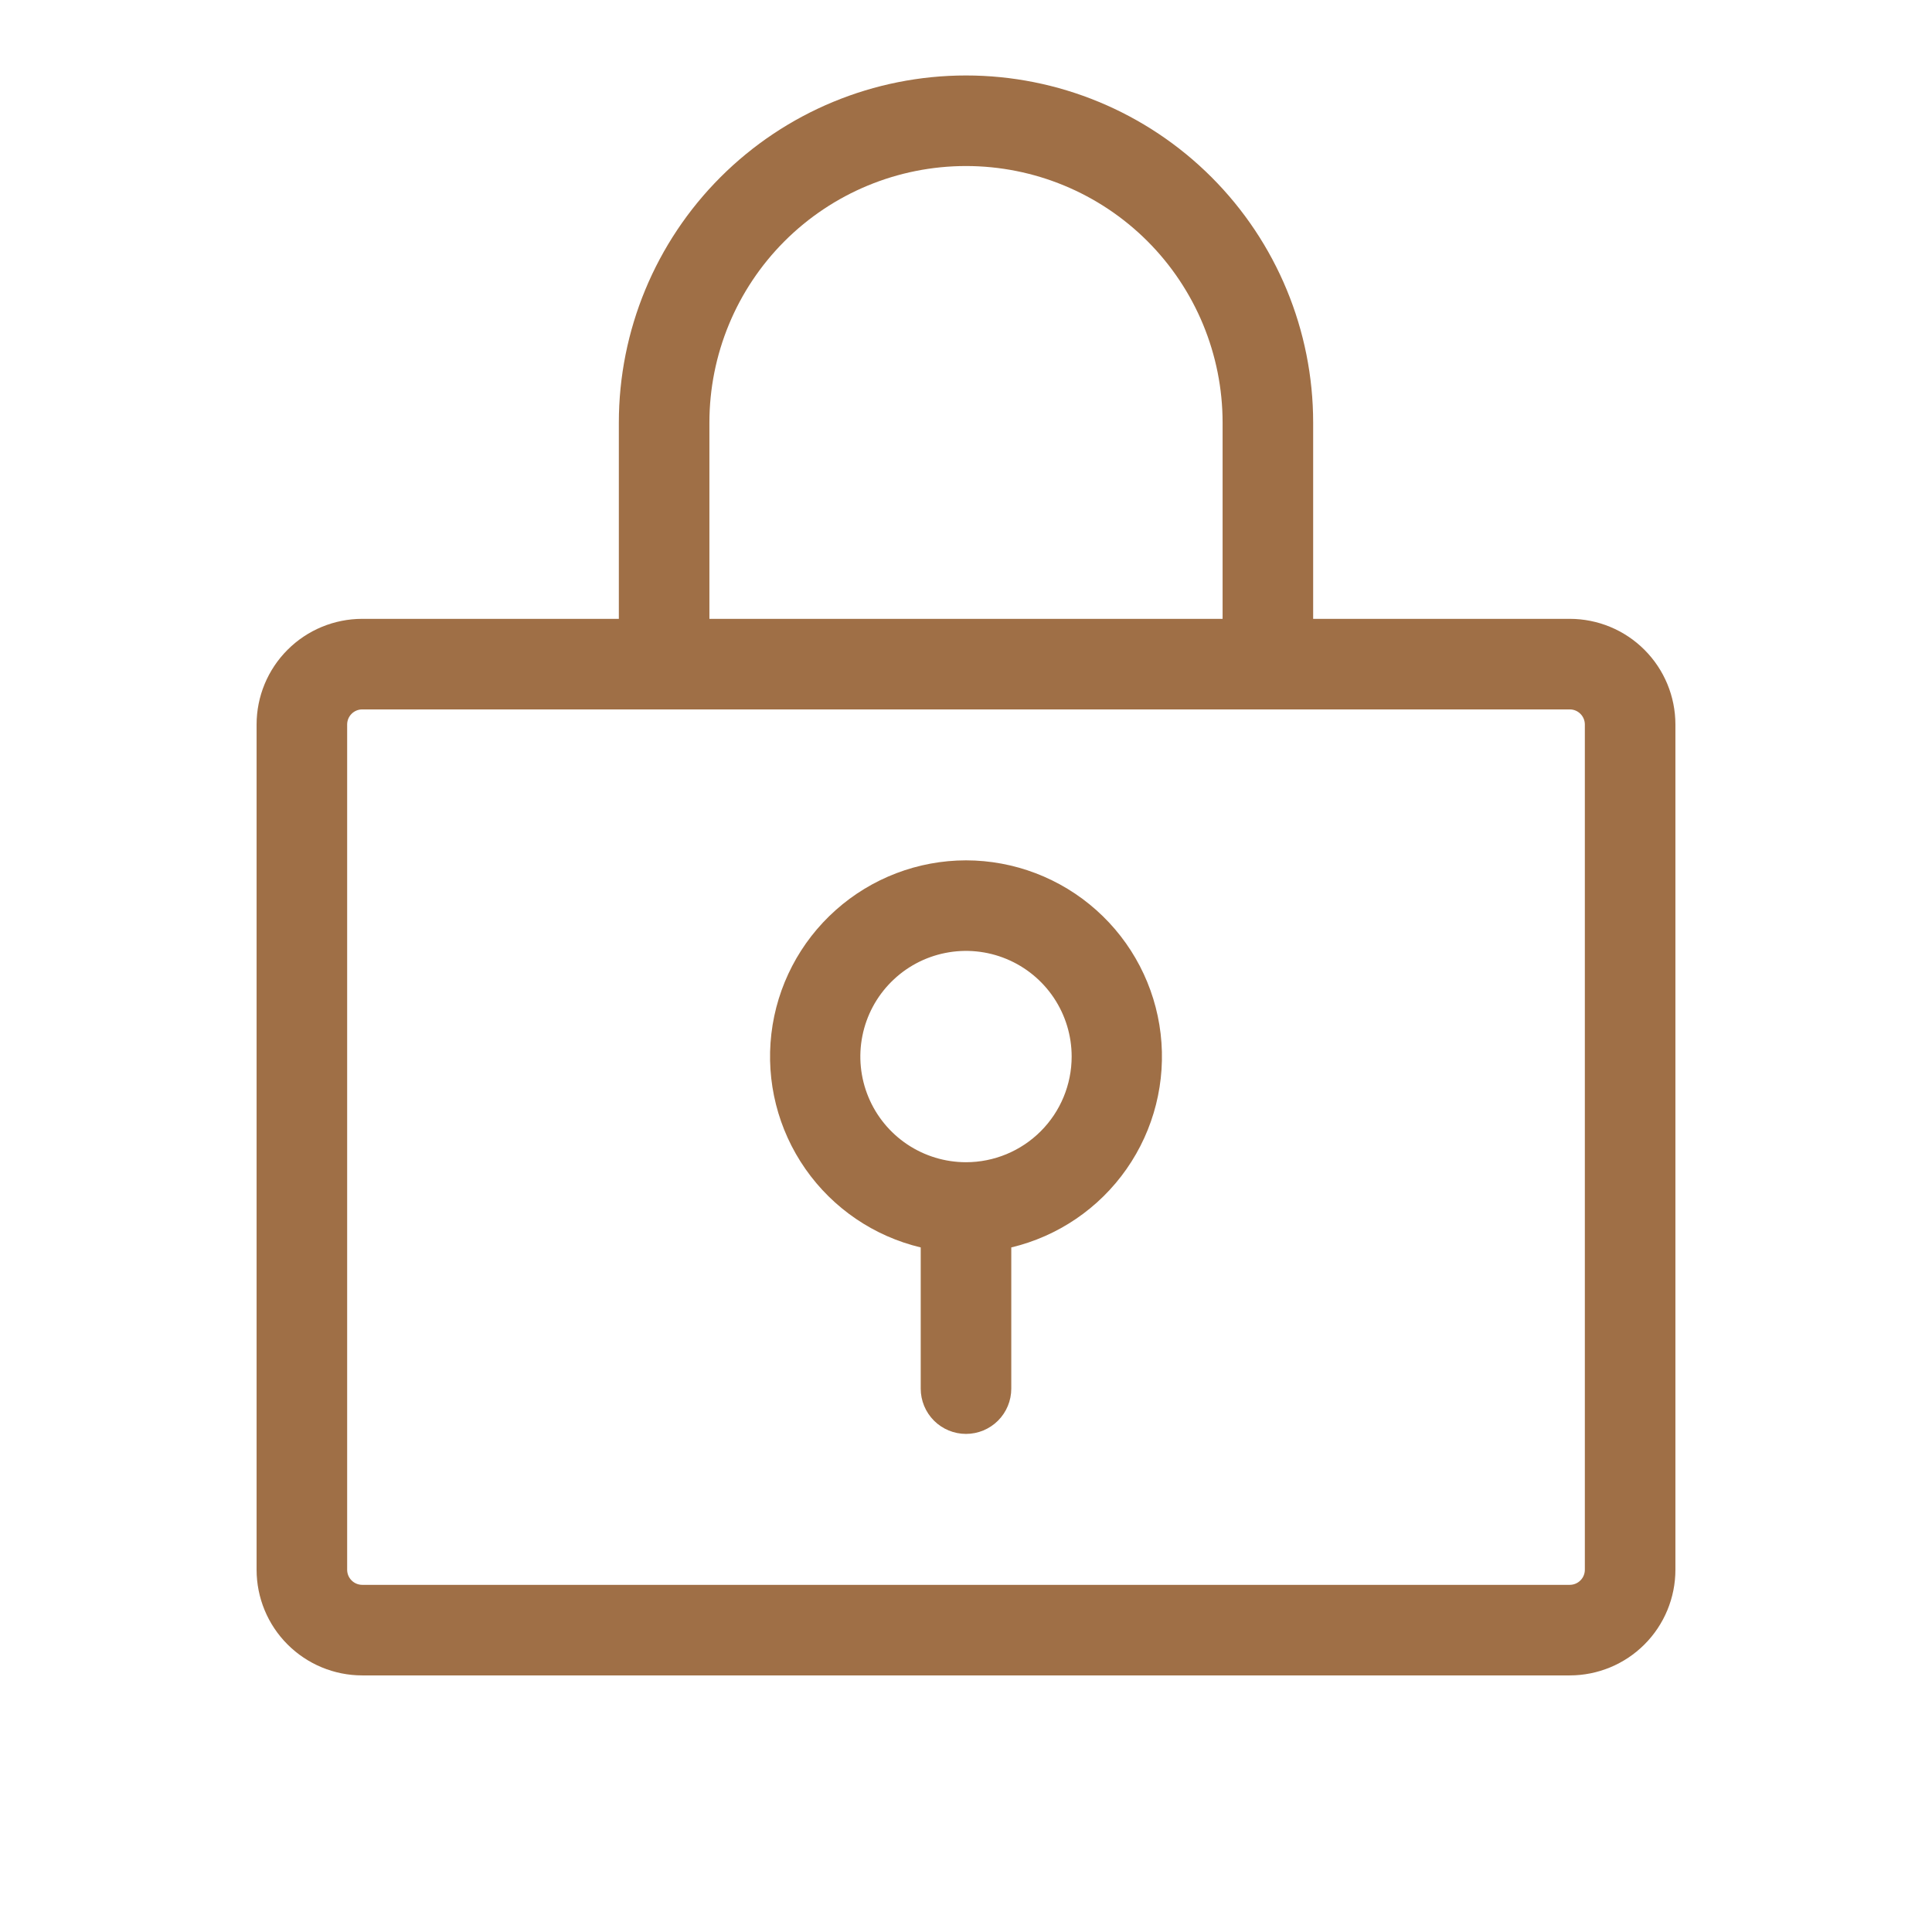
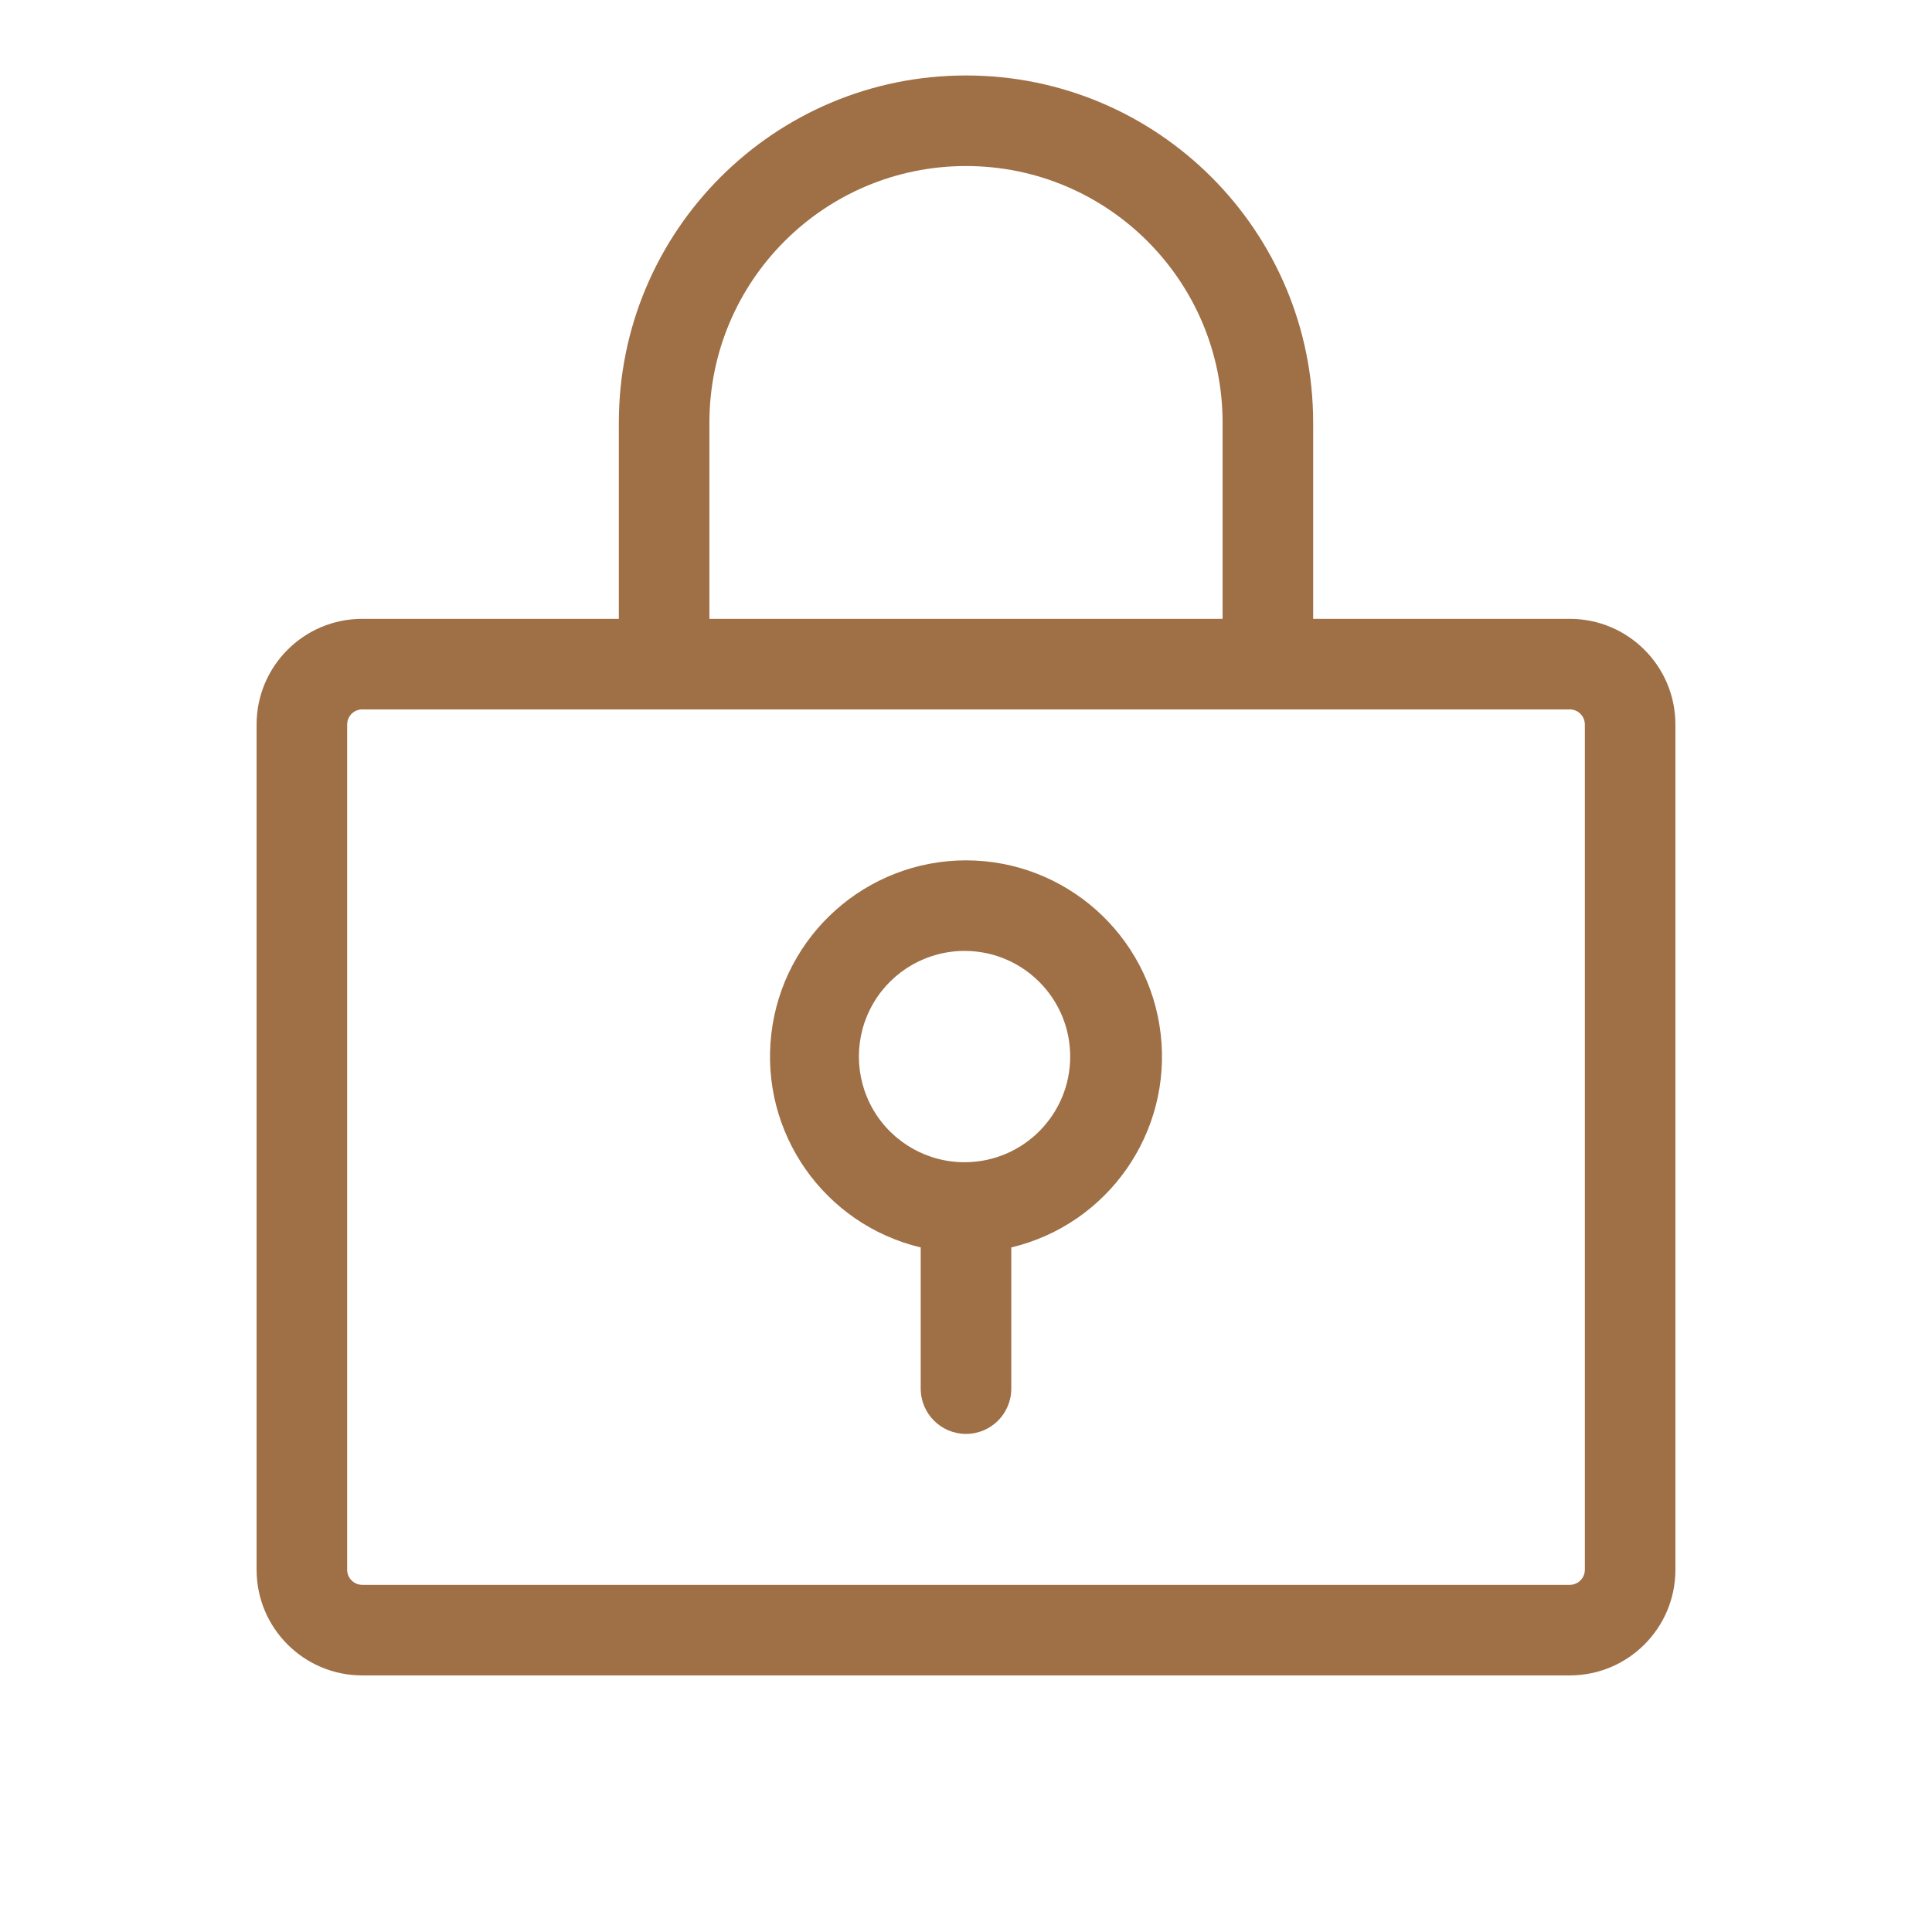
- <svg xmlns="http://www.w3.org/2000/svg" width="96" height="96" viewBox="0 0 96 96" fill="none">
-   <path d="M78 30.75H65.25V21C65.25 16.425 63.433 12.037 60.198 8.802C56.963 5.567 52.575 3.75 48 3.75C43.425 3.75 39.037 5.567 35.802 8.802C32.567 12.037 30.75 16.425 30.75 21V30.75H18C16.608 30.75 15.272 31.303 14.288 32.288C13.303 33.272 12.75 34.608 12.75 36V78C12.75 79.392 13.303 80.728 14.288 81.712C15.272 82.697 16.608 83.25 18 83.25H78C79.392 83.25 80.728 82.697 81.712 81.712C82.697 80.728 83.25 79.392 83.25 78V36C83.25 34.608 82.697 33.272 81.712 32.288C80.728 31.303 79.392 30.75 78 30.75ZM35.25 21C35.25 17.619 36.593 14.376 38.984 11.984C41.376 9.593 44.618 8.25 48 8.25C51.382 8.25 54.624 9.593 57.016 11.984C59.407 14.376 60.75 17.619 60.75 21V30.75H35.25V21ZM78.75 78C78.75 78.199 78.671 78.39 78.53 78.53C78.39 78.671 78.199 78.75 78 78.75H18C17.801 78.75 17.61 78.671 17.47 78.53C17.329 78.39 17.25 78.199 17.25 78V36C17.25 35.801 17.329 35.61 17.47 35.47C17.61 35.329 17.801 35.25 18 35.25H78C78.199 35.25 78.39 35.329 78.53 35.47C78.671 35.61 78.75 35.801 78.75 36V78ZM48 42.75C45.612 42.753 43.309 43.632 41.527 45.221C39.744 46.809 38.606 48.996 38.329 51.367C38.052 53.738 38.654 56.129 40.022 58.086C41.389 60.043 43.428 61.43 45.75 61.984V69C45.75 69.597 45.987 70.169 46.409 70.591C46.831 71.013 47.403 71.25 48 71.25C48.597 71.25 49.169 71.013 49.591 70.591C50.013 70.169 50.25 69.597 50.25 69V61.984C52.572 61.43 54.611 60.043 55.978 58.086C57.346 56.129 57.948 53.738 57.671 51.367C57.394 48.996 56.256 46.809 54.473 45.221C52.691 43.632 50.388 42.753 48 42.75ZM48 57.75C46.962 57.75 45.947 57.442 45.083 56.865C44.22 56.288 43.547 55.468 43.15 54.509C42.752 53.55 42.648 52.494 42.851 51.476C43.053 50.457 43.553 49.522 44.288 48.788C45.022 48.053 45.957 47.553 46.976 47.351C47.994 47.148 49.05 47.252 50.009 47.65C50.968 48.047 51.788 48.72 52.365 49.583C52.942 50.447 53.25 51.462 53.25 52.5C53.25 53.892 52.697 55.228 51.712 56.212C50.728 57.197 49.392 57.75 48 57.75Z" fill="#9F6F46" />
+ <svg xmlns="http://www.w3.org/2000/svg" width="96" height="96" fill="none">
+   <path d="M78 30.75H65.25V21a17.25 17.25 0 1 0-34.5 0v9.75H18A5.25 5.25 0 0 0 12.75 36v42A5.25 5.25 0 0 0 18 83.25h60A5.25 5.25 0 0 0 83.25 78V36A5.25 5.25 0 0 0 78 30.75ZM35.25 21a12.75 12.75 0 0 1 25.5 0v9.75h-25.5V21Zm43.5 57a.75.75 0 0 1-.75.75H18a.75.75 0 0 1-.75-.75V36a.75.75 0 0 1 .75-.75h60a.75.75 0 0 1 .75.75v42ZM48 42.75a9.75 9.75 0 0 0-2.25 19.234V69a2.25 2.25 0 0 0 4.5 0v-7.016A9.75 9.75 0 0 0 48 42.75Zm0 15a5.25 5.25 0 1 1 0-10.499 5.25 5.25 0 0 1 0 10.499Z" fill="#9F6F46" />
</svg>
